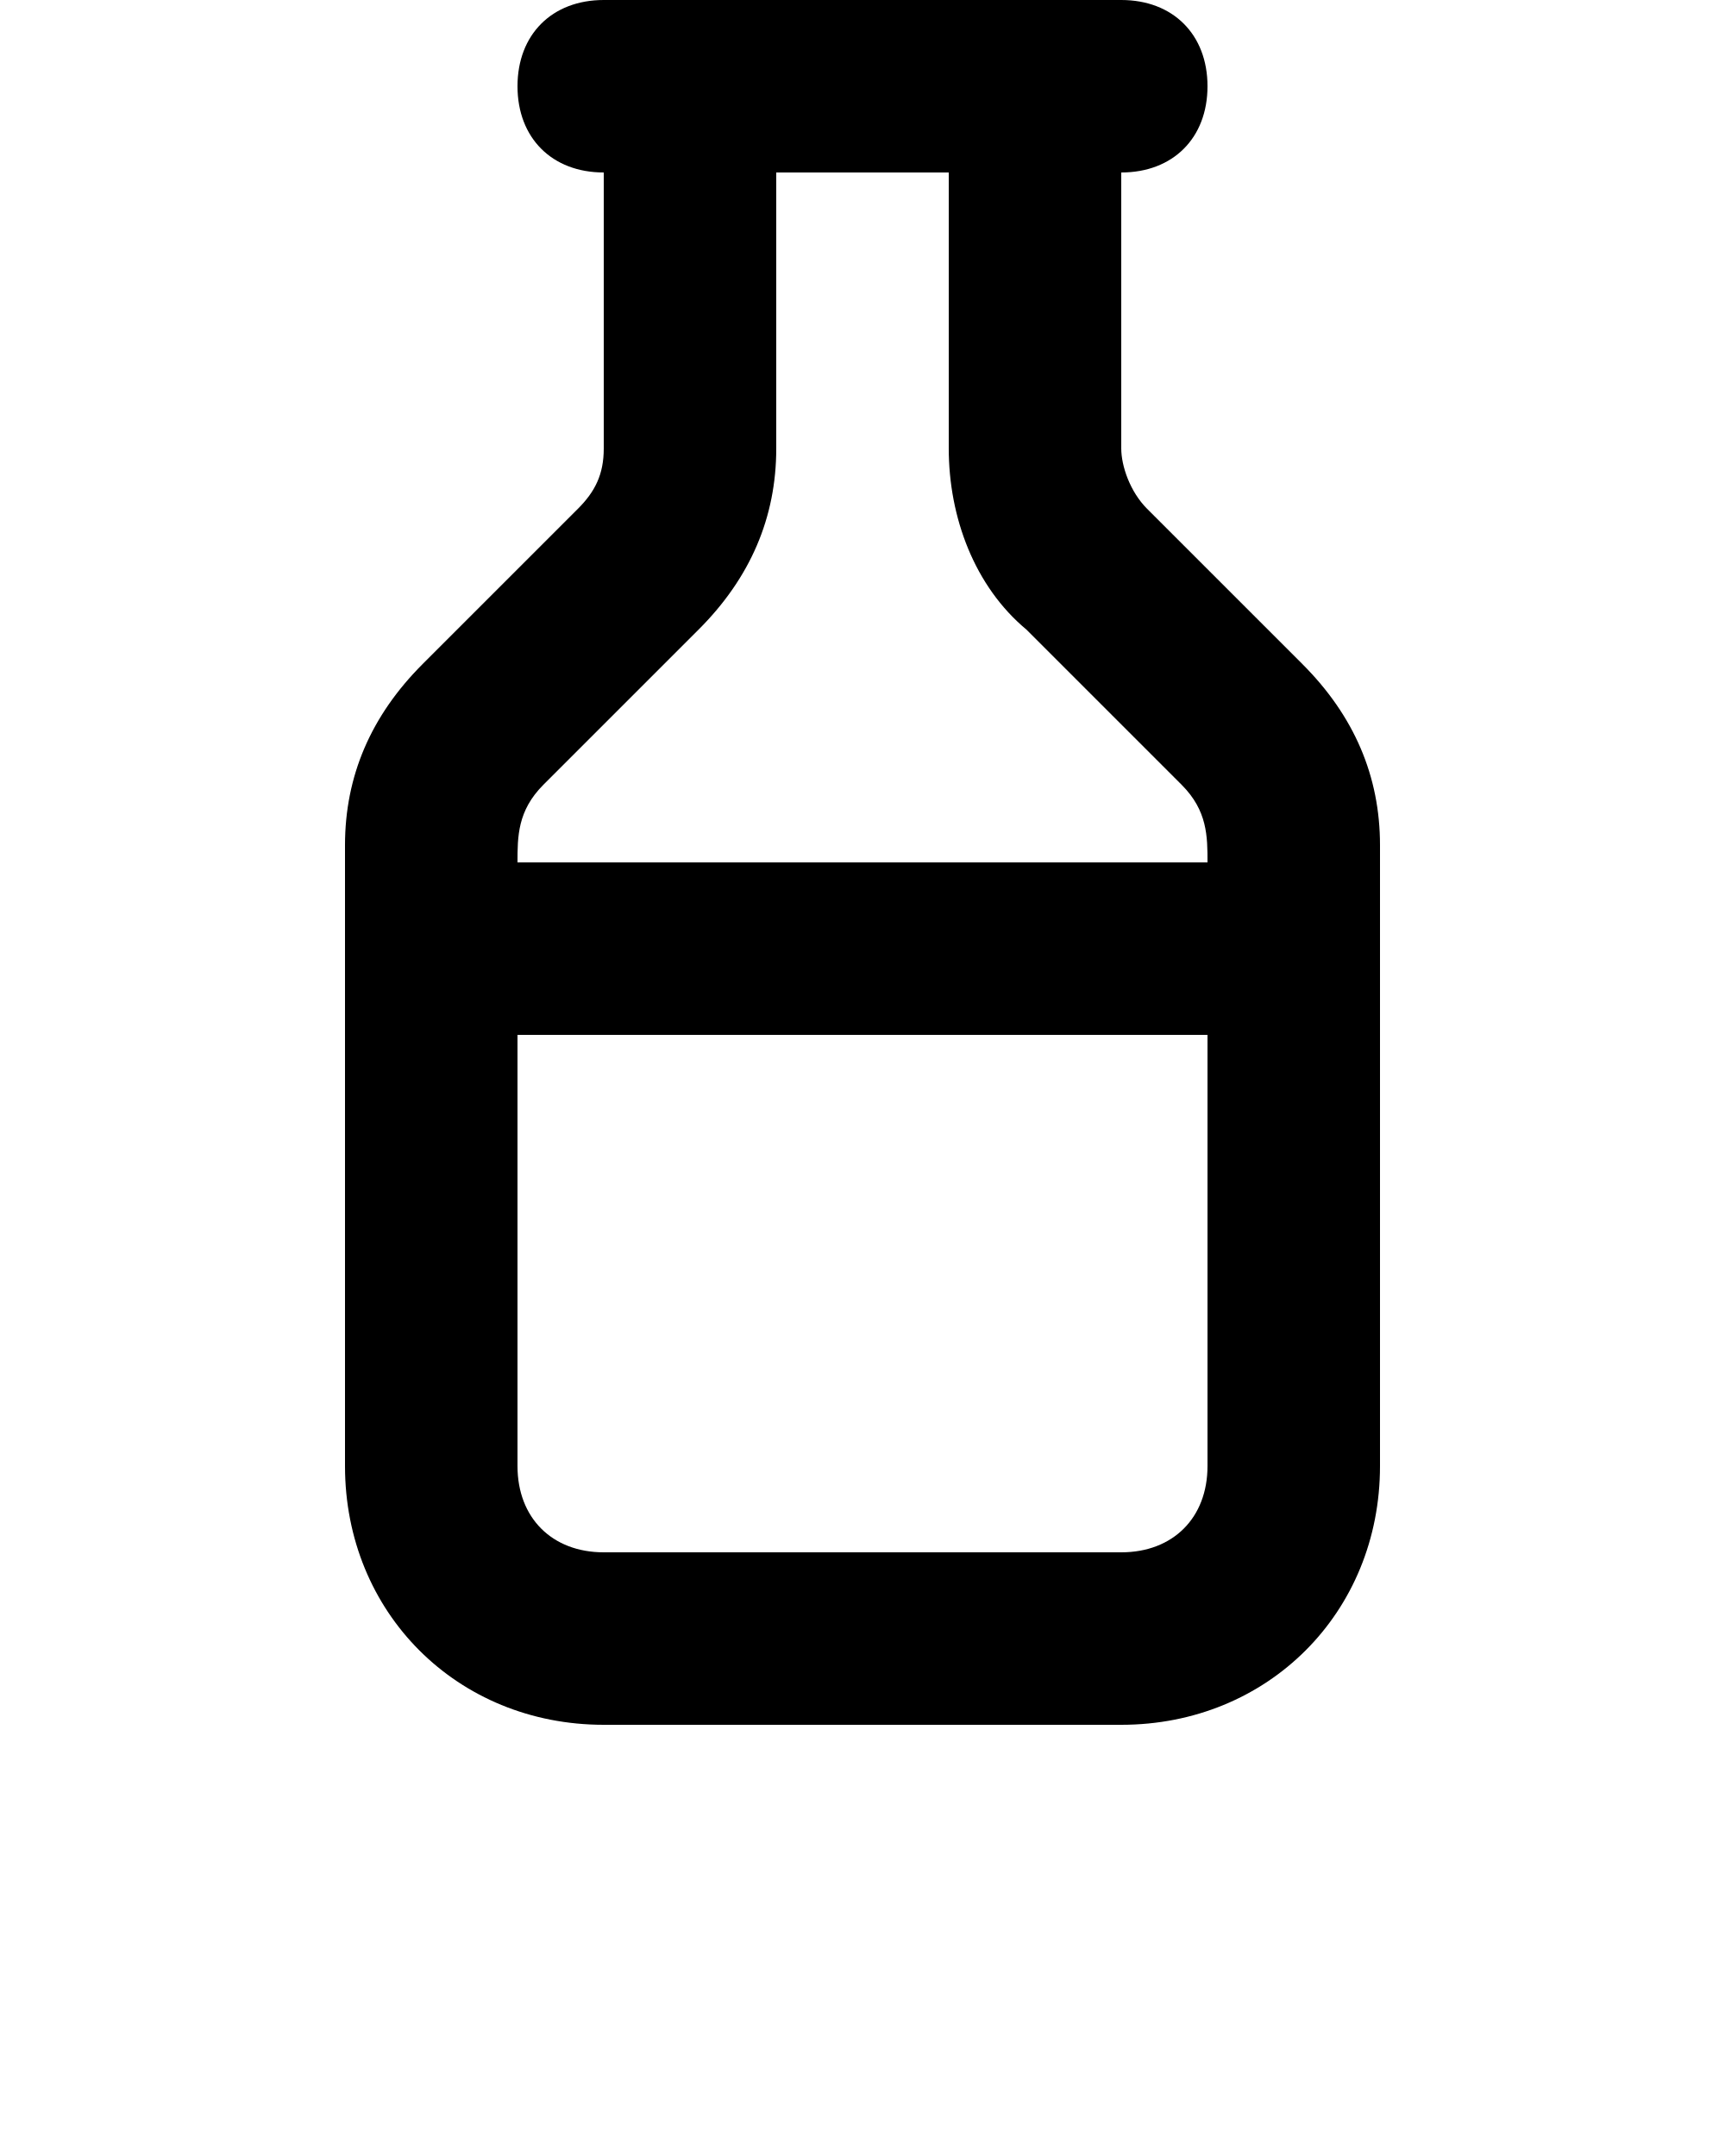
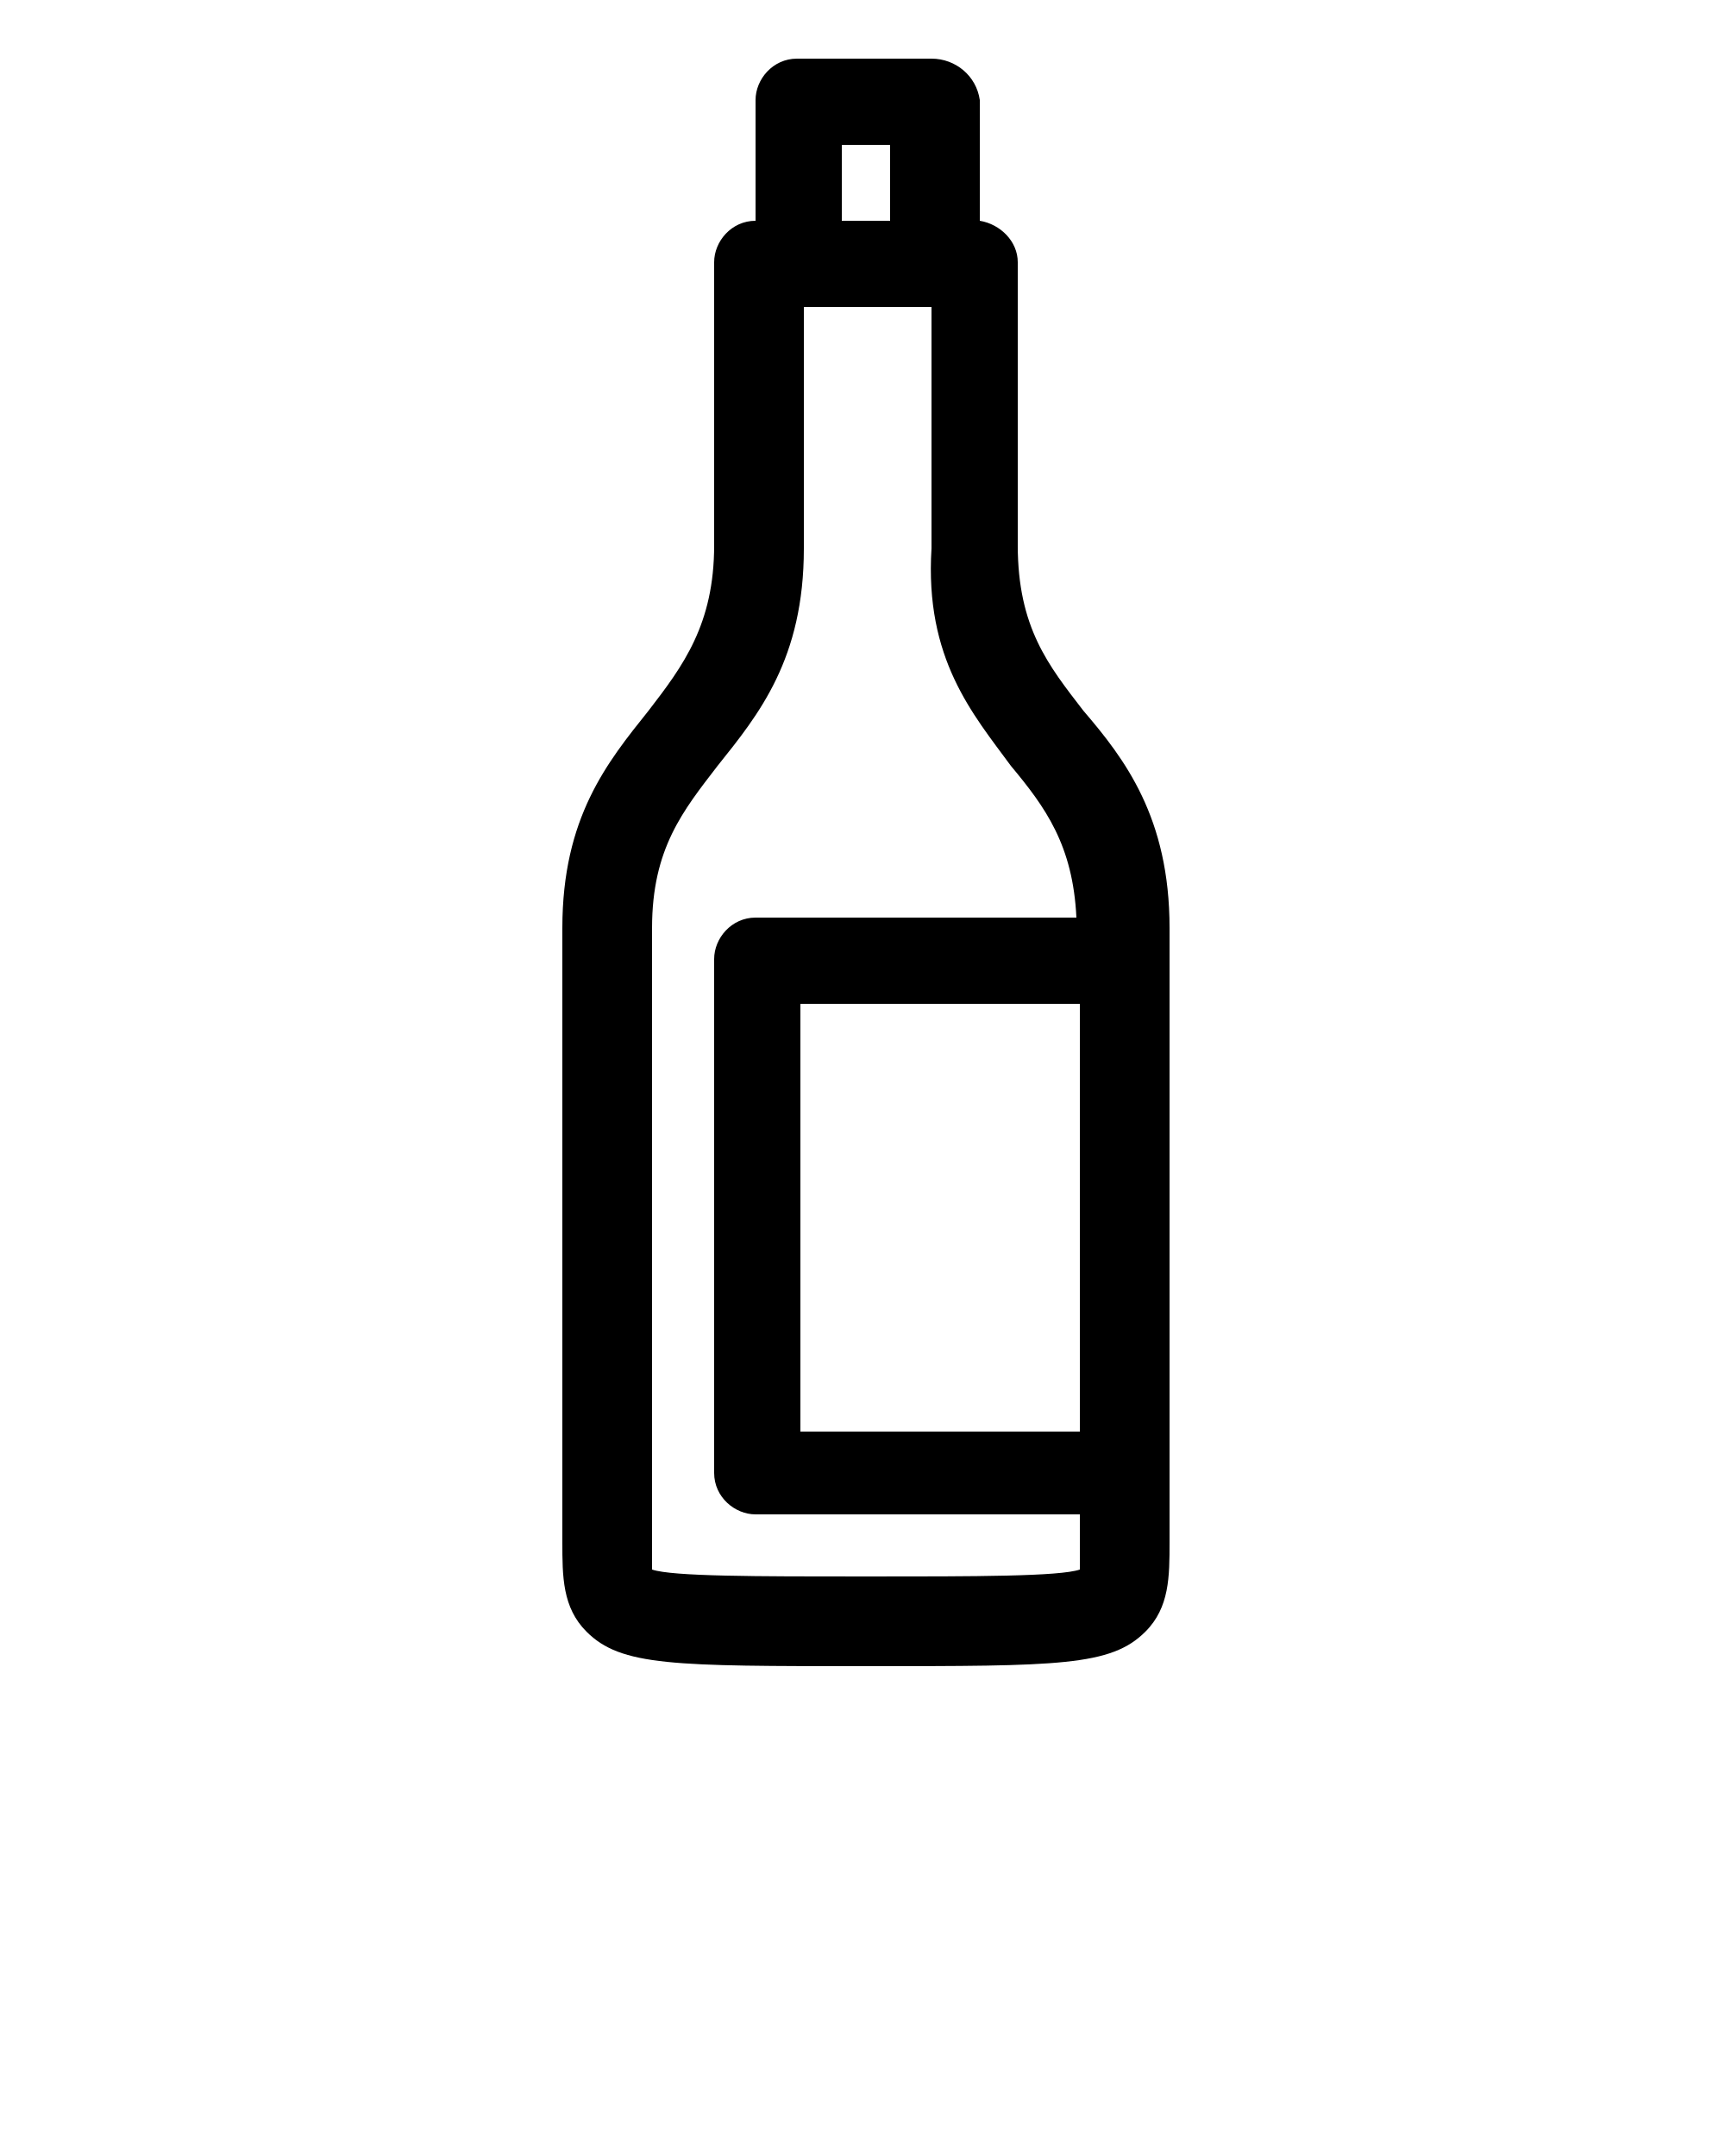
- <svg xmlns="http://www.w3.org/2000/svg" version="1.1" x="0px" y="0px" viewBox="0 0 20 25" style="enable-background:new 0 0 20 20;" xml:space="preserve">
-   <path d="M15.1,7.7l-1.8-1.8C13.1,5.7,13,5.4,13,5.2V2c0.6,0,1-0.4,1-1s-0.4-1-1-1H7C6.4,0,6,0.4,6,1s0.4,1,1,1v3.2  c0,0.3-0.1,0.5-0.3,0.7L4.9,7.7C4.3,8.3,4,9,4,9.8V17c0,1.7,1.3,3,3,3h6c1.7,0,3-1.3,3-3V9.8C16,9,15.7,8.3,15.1,7.7z M6.3,9.1  l1.8-1.8C8.7,6.7,9,6,9,5.2V2h2v3.2c0,0.8,0.3,1.6,0.9,2.1l1.8,1.8C14,9.4,14,9.7,14,10H6C6,9.7,6,9.4,6.3,9.1z M13,18H7  c-0.6,0-1-0.4-1-1v-5h8v5C14,17.6,13.6,18,13,18z" />
+ <svg xmlns="http://www.w3.org/2000/svg" version="1.0" x="0px" y="0px" viewBox="0 0 50 62.5" enable-background="new 0 0 50 50" xml:space="preserve">
+   <path d="M27,1.7h-3.9c-0.7,0-1.2,0.6-1.2,1.2v3.5c-0.7,0-1.2,0.6-1.2,1.2v8.2c0,2.3-0.9,3.5-1.9,4.8c-1.2,1.5-2.5,3.1-2.5,6.3v17.5  l0,0.3c0,1,0,1.9,0.7,2.6c1,1,2.5,1,8.1,1c5.6,0,7.1,0,8.1-1c0.7-0.7,0.7-1.6,0.7-2.6l0-17.8c0-3.2-1.3-4.9-2.5-6.3  c-1-1.3-1.9-2.4-1.9-4.8V7.6c0-0.6-0.5-1.1-1.1-1.2V2.9C28.3,2.2,27.7,1.7,27,1.7z M24.4,4.2h1.4v2.2h-1.4V4.2z M31.3,41.5h-8.1  V29.1h8.1V41.5z M29.3,22.2c1,1.2,1.8,2.3,1.9,4.4h-9.3c-0.7,0-1.2,0.6-1.2,1.2v14.9c0,0.7,0.6,1.2,1.2,1.2h9.4v0.5l0,0.3  c0,0.3,0,0.6,0,0.8c-0.6,0.2-3,0.2-6.2,0.2c-3.2,0-5.6,0-6.2-0.2c0-0.2,0-0.5,0-0.8l0-17.8c0-2.3,0.9-3.4,1.9-4.7  c1.2-1.5,2.5-3.1,2.5-6.3v-7h3.7v7C26.8,19.1,28.2,20.7,29.3,22.2z" />
</svg>
